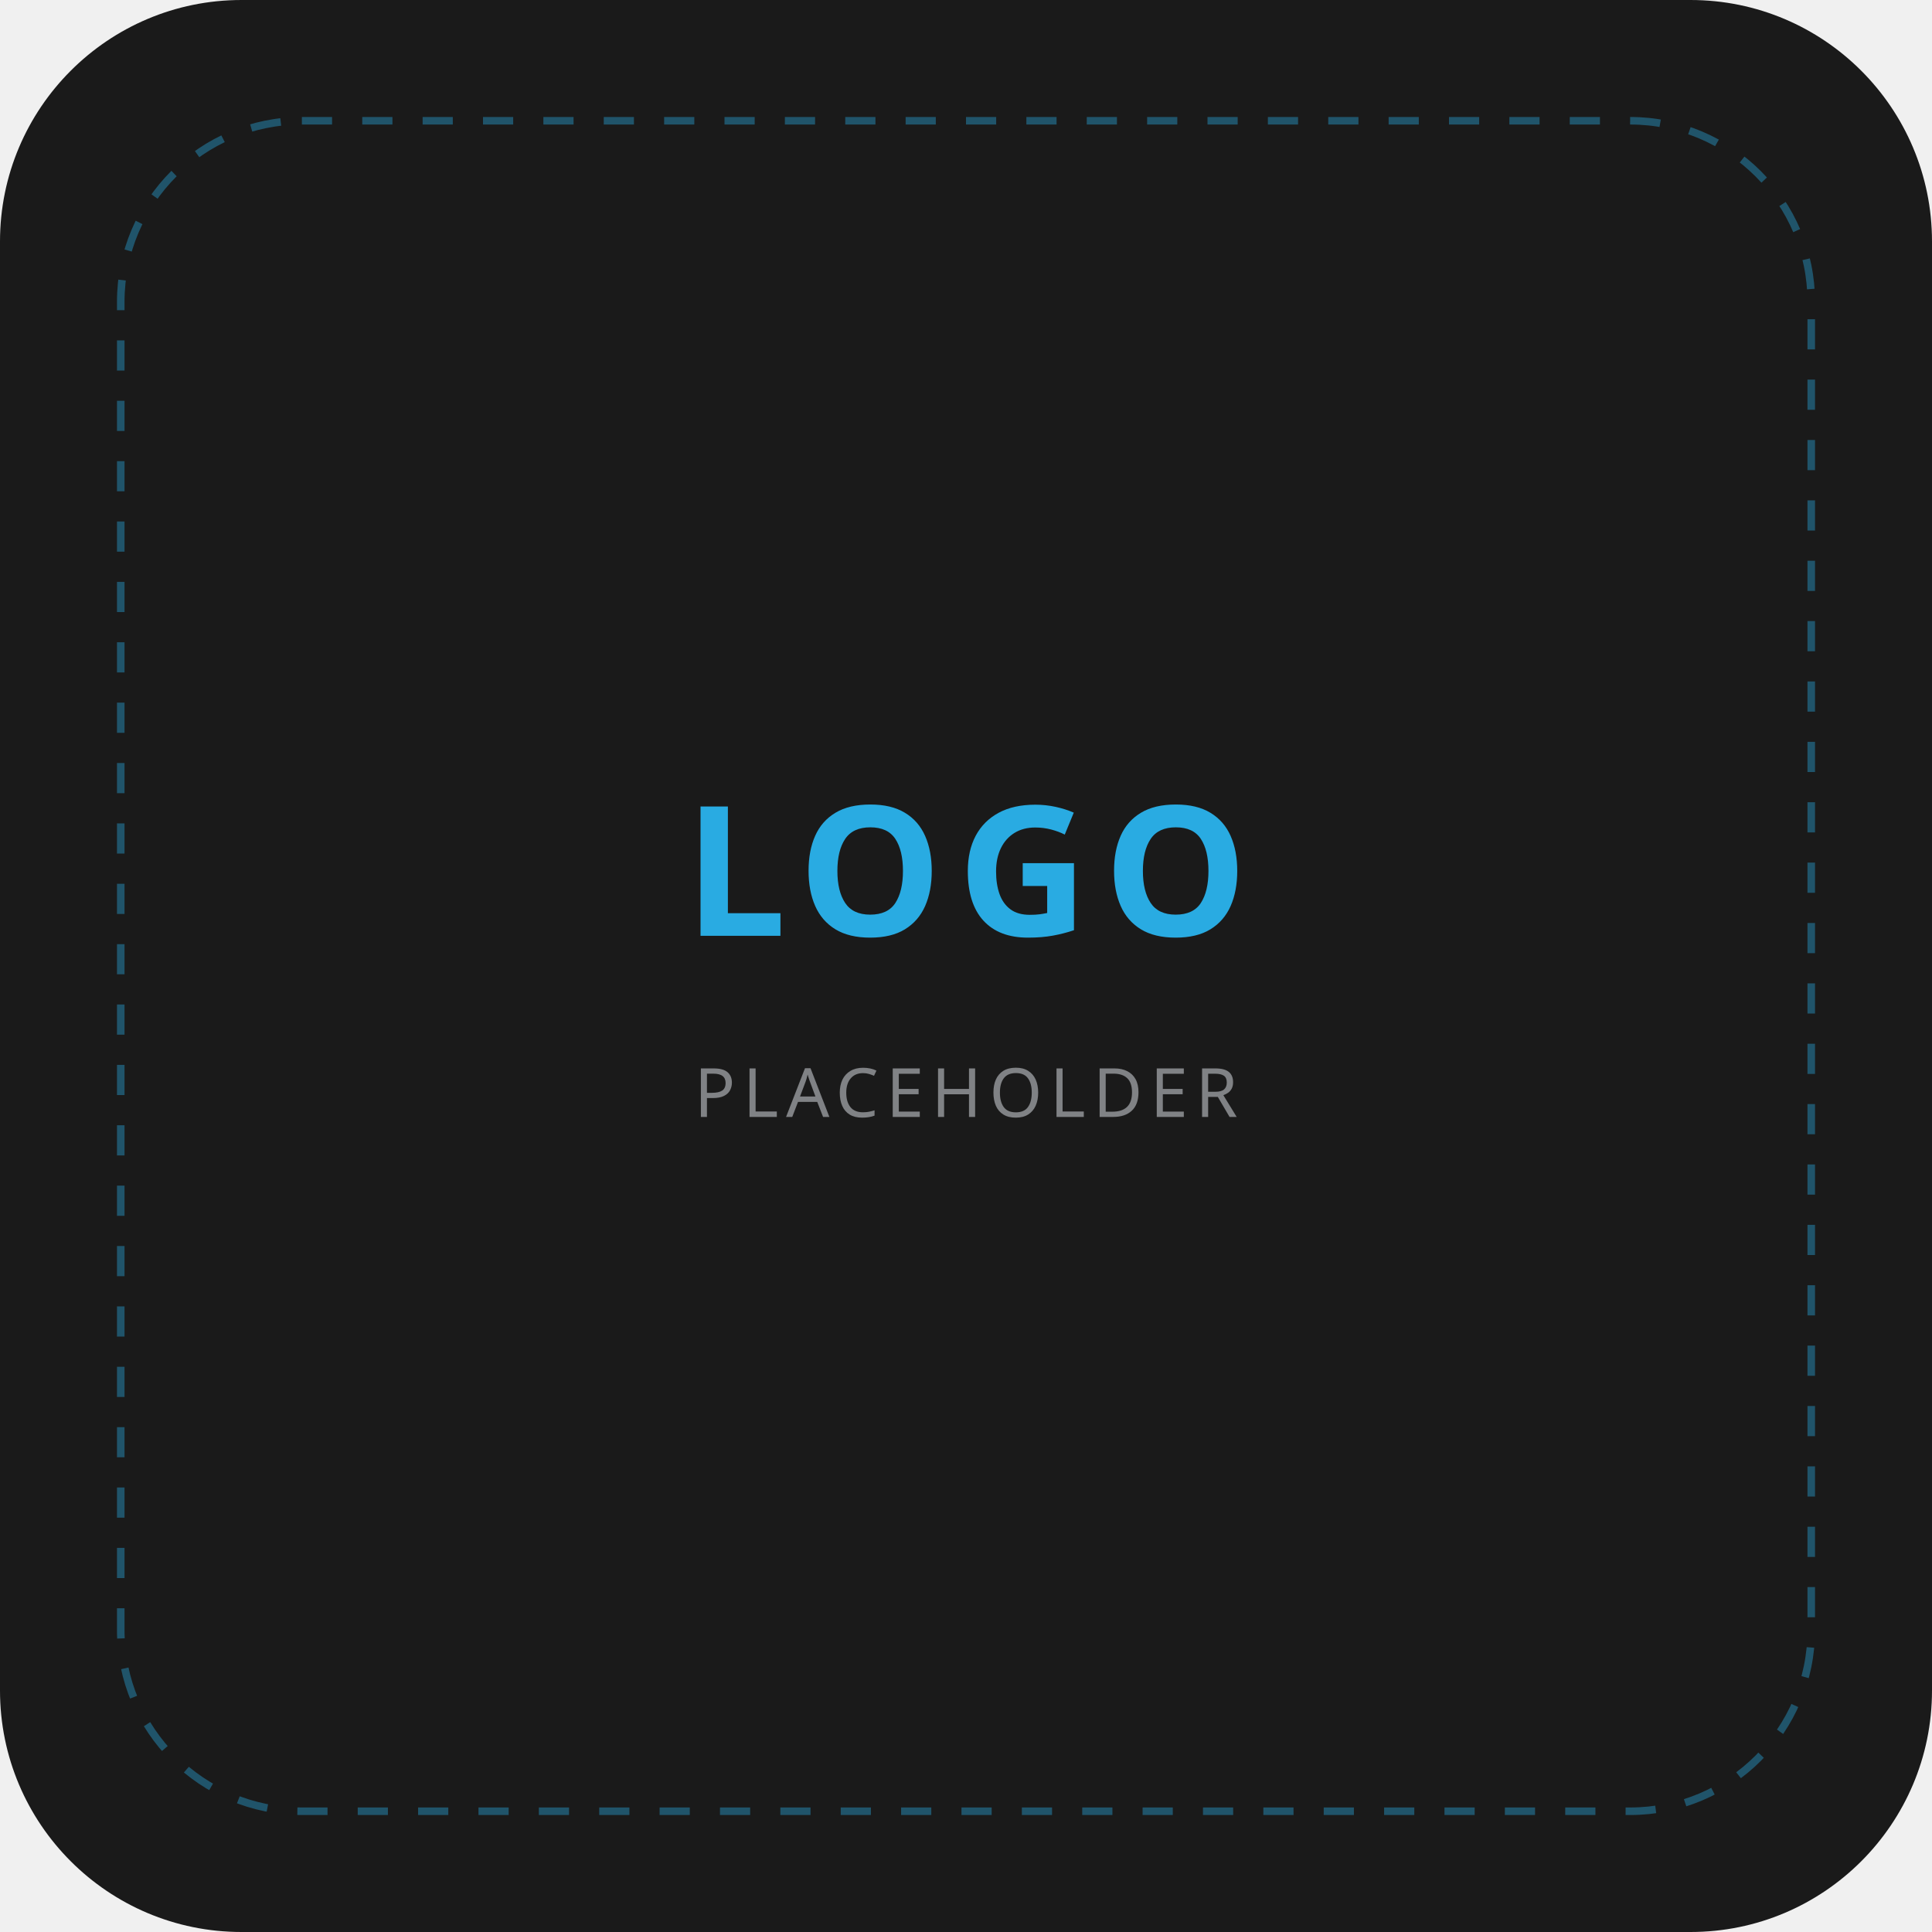
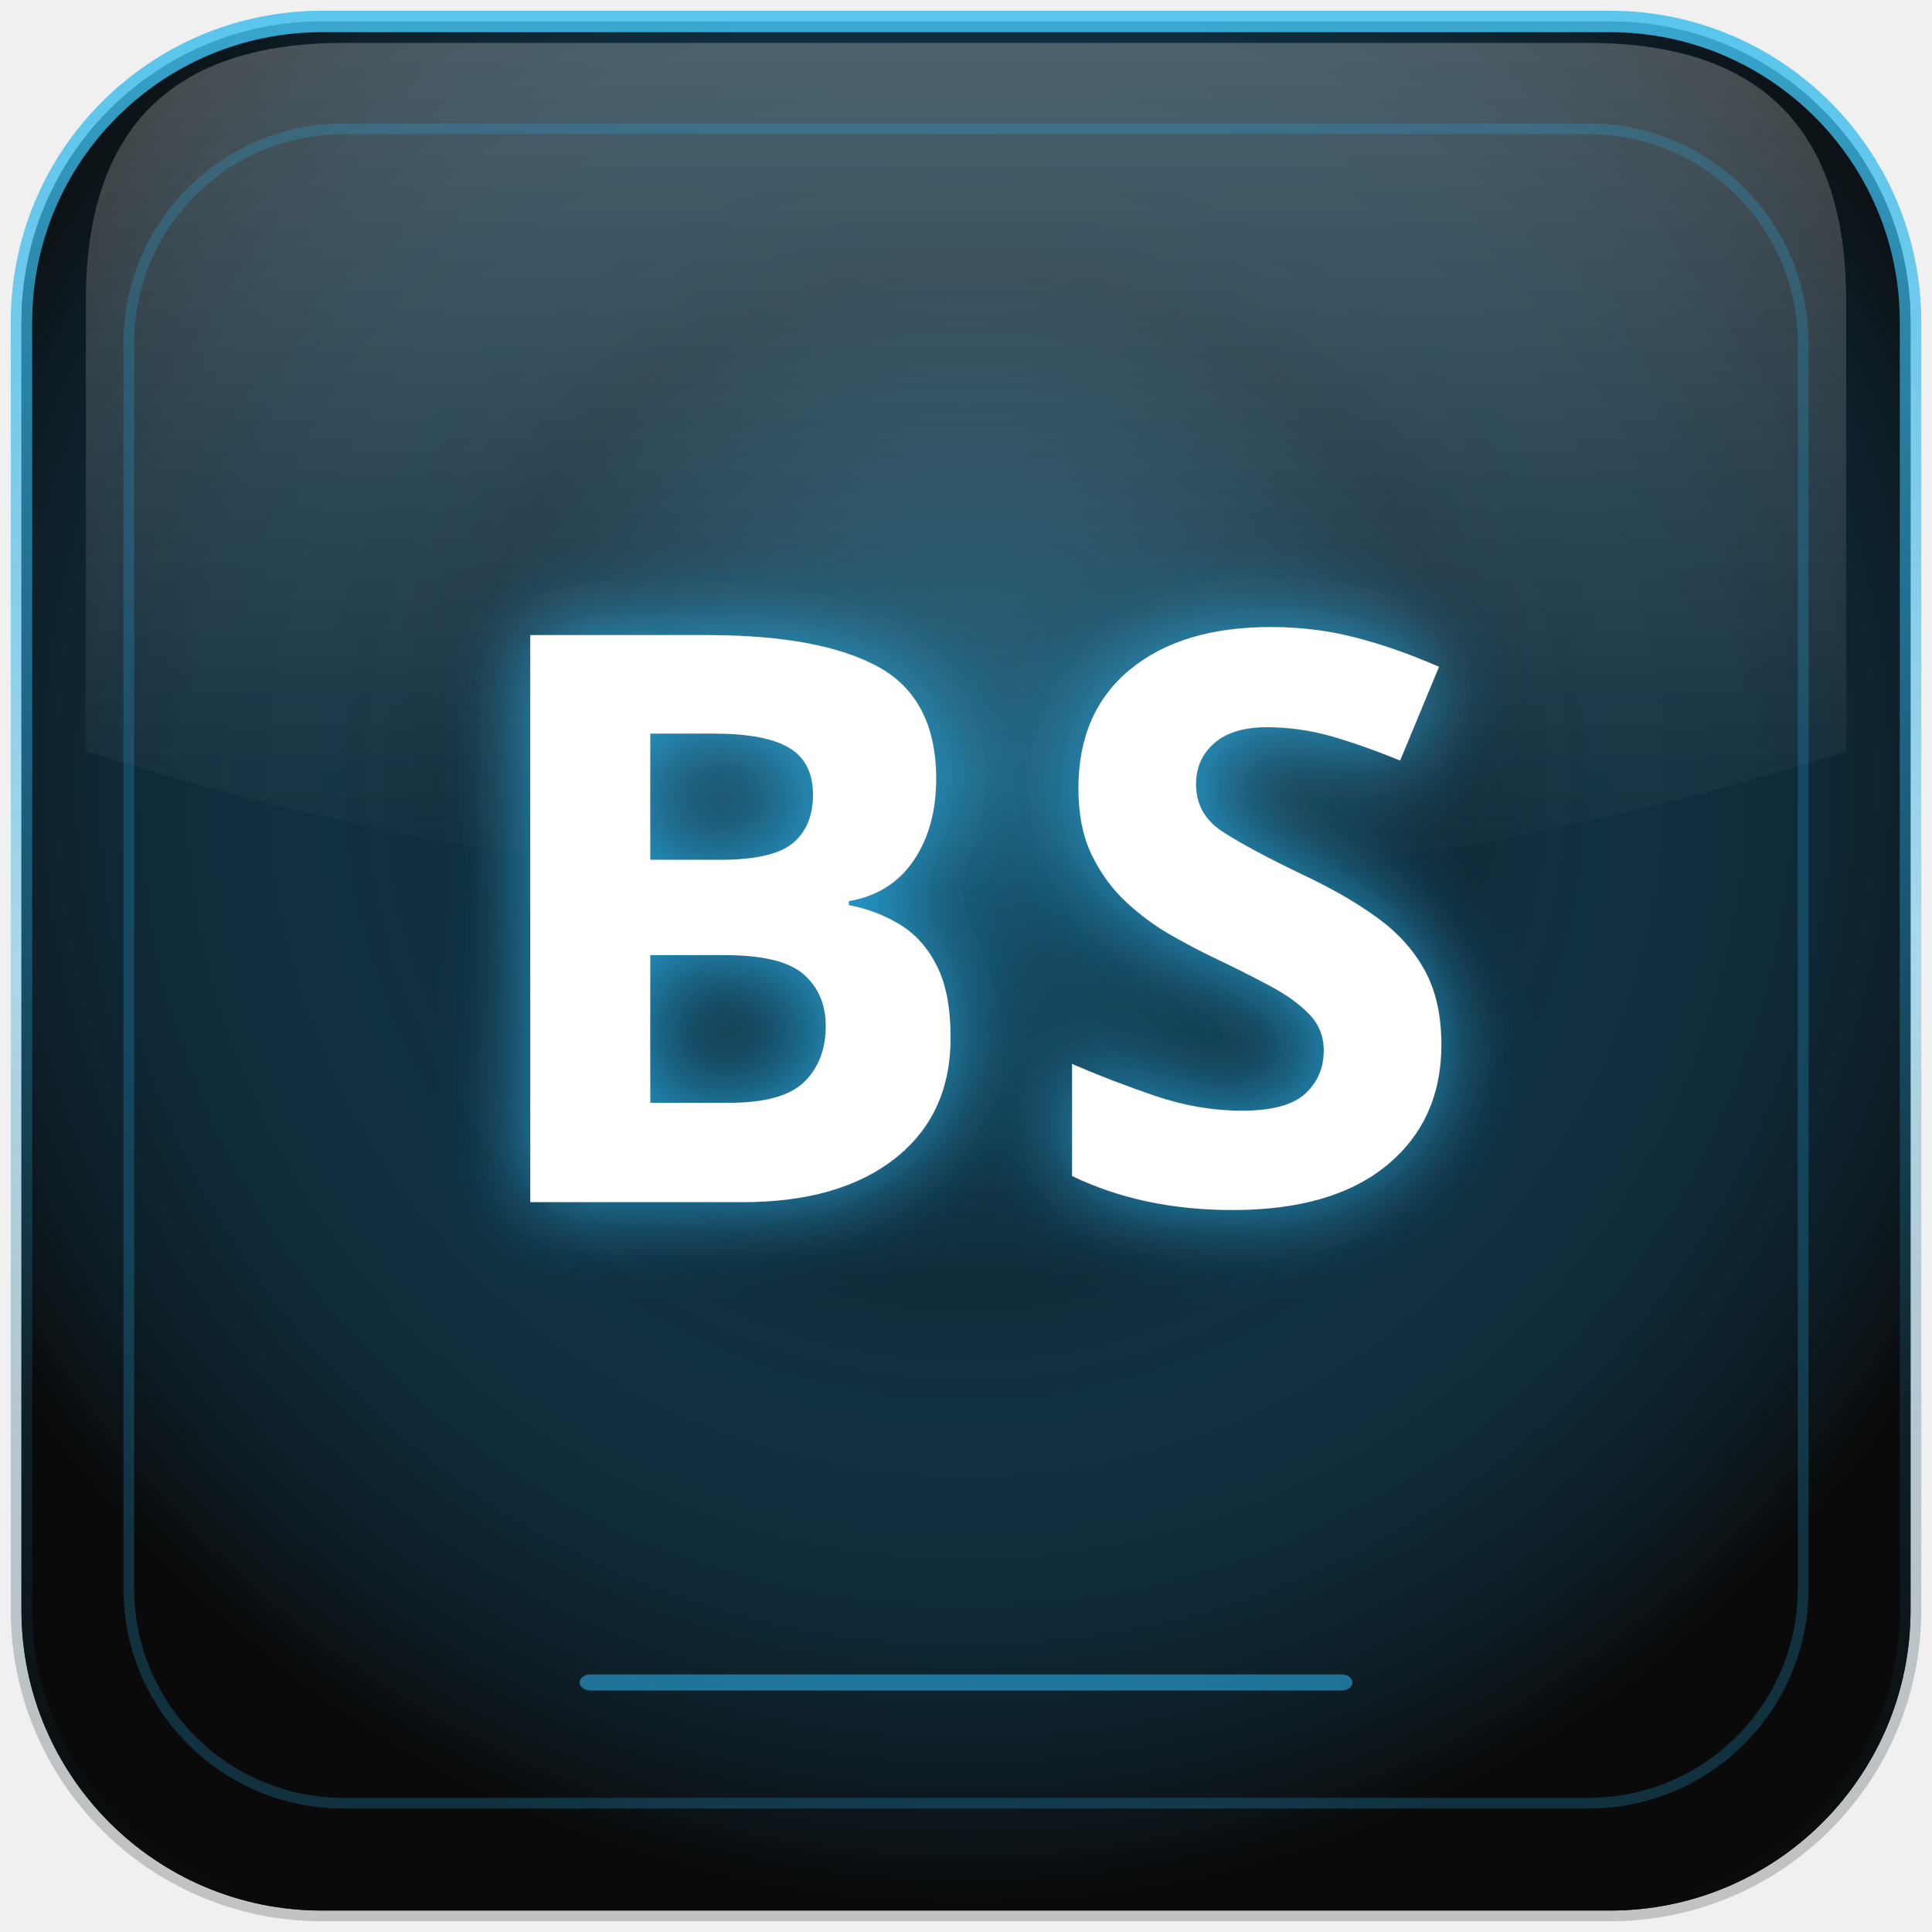
- <svg xmlns="http://www.w3.org/2000/svg" viewBox="0 0 512 512" width="512" height="512">
-   <rect width="512" height="512" fill="#1A1A1A" rx="64" />
-   <rect x="32" y="32" width="448" height="448" fill="none" stroke="#29ABE2" stroke-width="2" stroke-dasharray="8 8" rx="48" opacity="0.4" />
-   <text x="256" y="248" font-family="'Orbitron', sans-serif" font-weight="700" font-size="48" fill="#29ABE2" text-anchor="middle" letter-spacing="4">LOGO</text>
-   <text x="256" y="296" font-family="'Montserrat', sans-serif" font-weight="400" font-size="18" fill="#808285" text-anchor="middle" letter-spacing="2">PLACEHOLDER</text>
+ <svg xmlns="http://www.w3.org/2000/svg" viewBox="0 0 180 180" width="180" height="180">
+   <defs>
+     <radialGradient id="core" cx="50%" cy="40%" r="60%">
+       <stop offset="0%" stop-color="#29ABE2" stop-opacity="0.55" />
+       <stop offset="45%" stop-color="#1B6A94" stop-opacity="0.35" />
+       <stop offset="100%" stop-color="#0A0A0A" stop-opacity="1" />
+     </radialGradient>
+     <linearGradient id="tileFrame" x1="0%" y1="0%" x2="0%" y2="100%">
+       <stop offset="0%" stop-color="#3FBEEC" stop-opacity="0.85" />
+       <stop offset="50%" stop-color="#29ABE2" stop-opacity="0.35" />
+       <stop offset="100%" stop-color="#0A0A0A" stop-opacity="0.2" />
+     </linearGradient>
+     <linearGradient id="topShine" x1="0%" y1="0%" x2="0%" y2="100%">
+       <stop offset="0%" stop-color="#FFFFFF" stop-opacity="0.35" />
+       <stop offset="100%" stop-color="#FFFFFF" stop-opacity="0" />
+     </linearGradient>
+     <filter id="textGlow" x="-30%" y="-30%" width="160%" height="160%">
+       <feGaussianBlur stdDeviation="4" result="blur" />
+       <feFlood flood-color="#29ABE2" flood-opacity="0.9" />
+       <feComposite in2="blur" operator="in" result="glow" />
+       <feMerge>
+         <feMergeNode in="glow" />
+         <feMergeNode in="SourceGraphic" />
+       </feMerge>
+     </filter>
+   </defs>
+   <rect x="2" y="2" width="176" height="176" rx="28" ry="28" fill="#0A0A0A" />
+   <rect x="2" y="2" width="176" height="176" rx="28" ry="28" fill="url(#core)" />
+   <path d="M 8 28 Q 8 4 32 4 L 148 4 Q 172 4 172 28 L 172 70 Q 90 96 8 70 Z" fill="url(#topShine)" opacity="0.7" />
+   <rect x="2" y="2" width="176" height="176" rx="28" ry="28" fill="none" stroke="url(#tileFrame)" stroke-width="2" />
+   <rect x="12" y="12" width="156" height="156" rx="20" ry="20" fill="none" stroke="#29ABE2" stroke-opacity="0.25" stroke-width="1" />
+   <g filter="url(#textGlow)">
+     <text x="90" y="112" font-family="'Orbitron','Segoe UI','Helvetica Neue',sans-serif" font-weight="700" font-size="74" fill="#FFFFFF" text-anchor="middle" letter-spacing="4">BS</text>
+   </g>
+   <rect x="54" y="156" width="72" height="1.5" rx="1" fill="#29ABE2" opacity="0.6" />
</svg>
